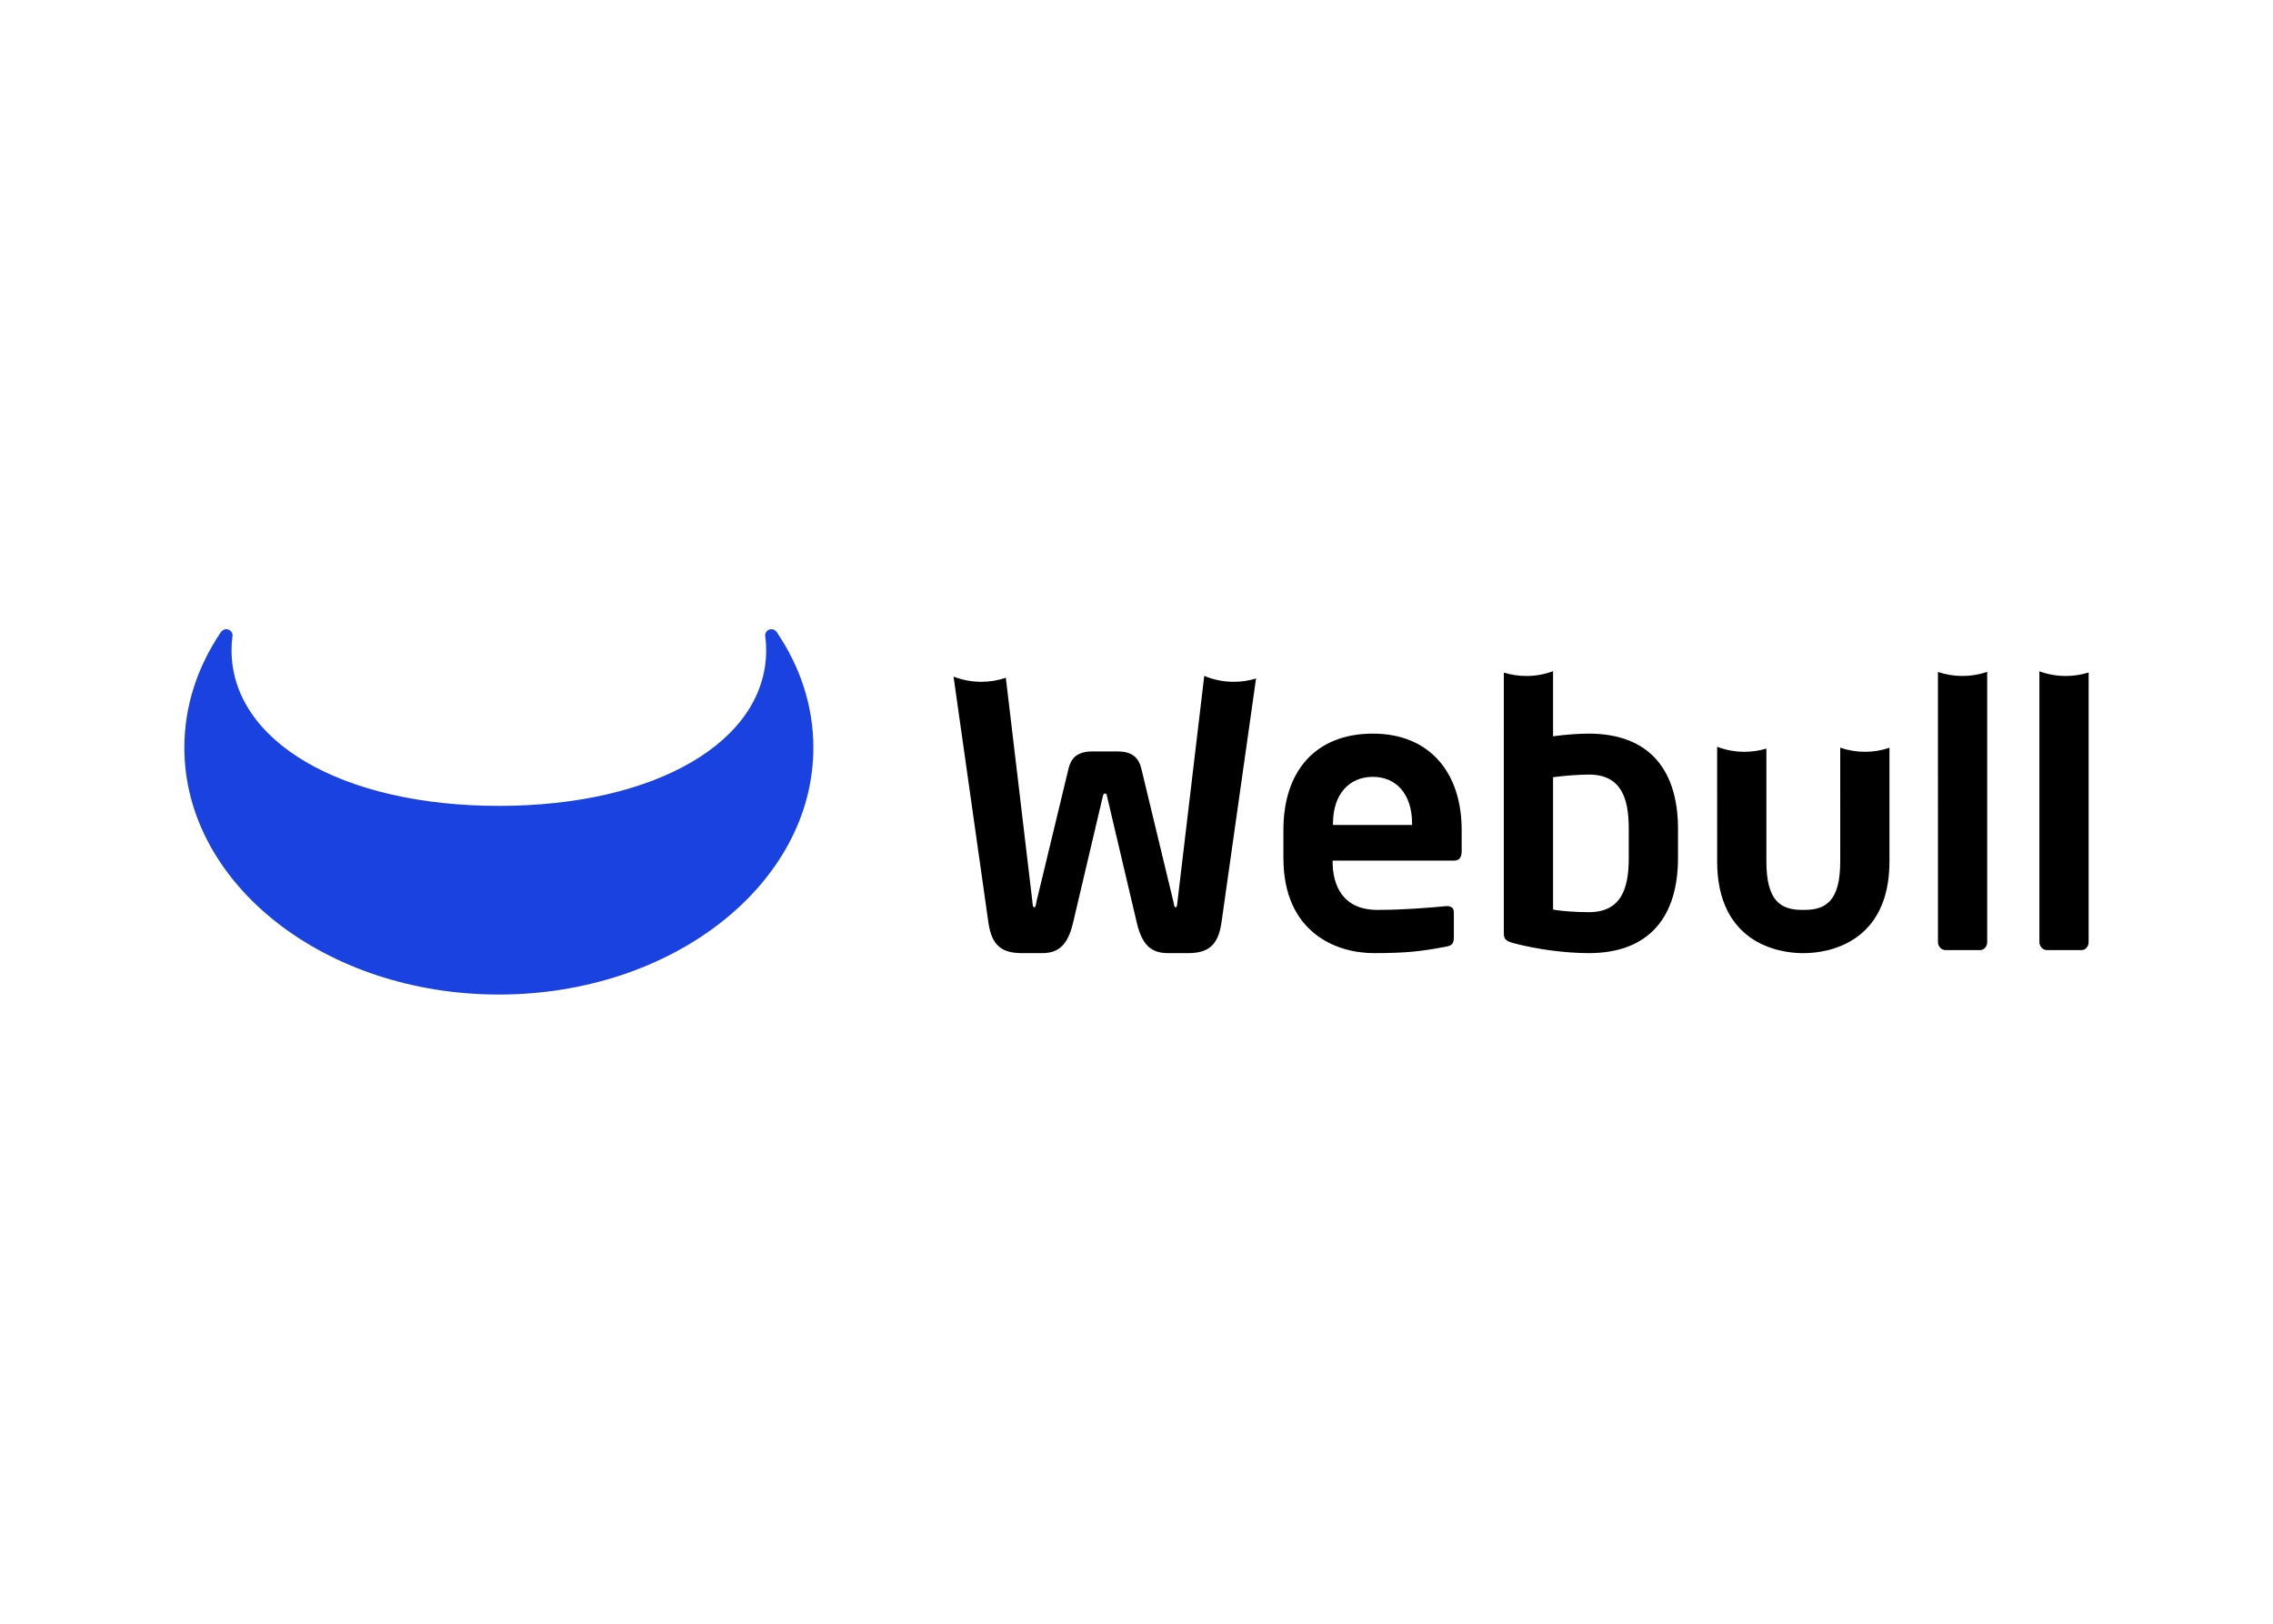
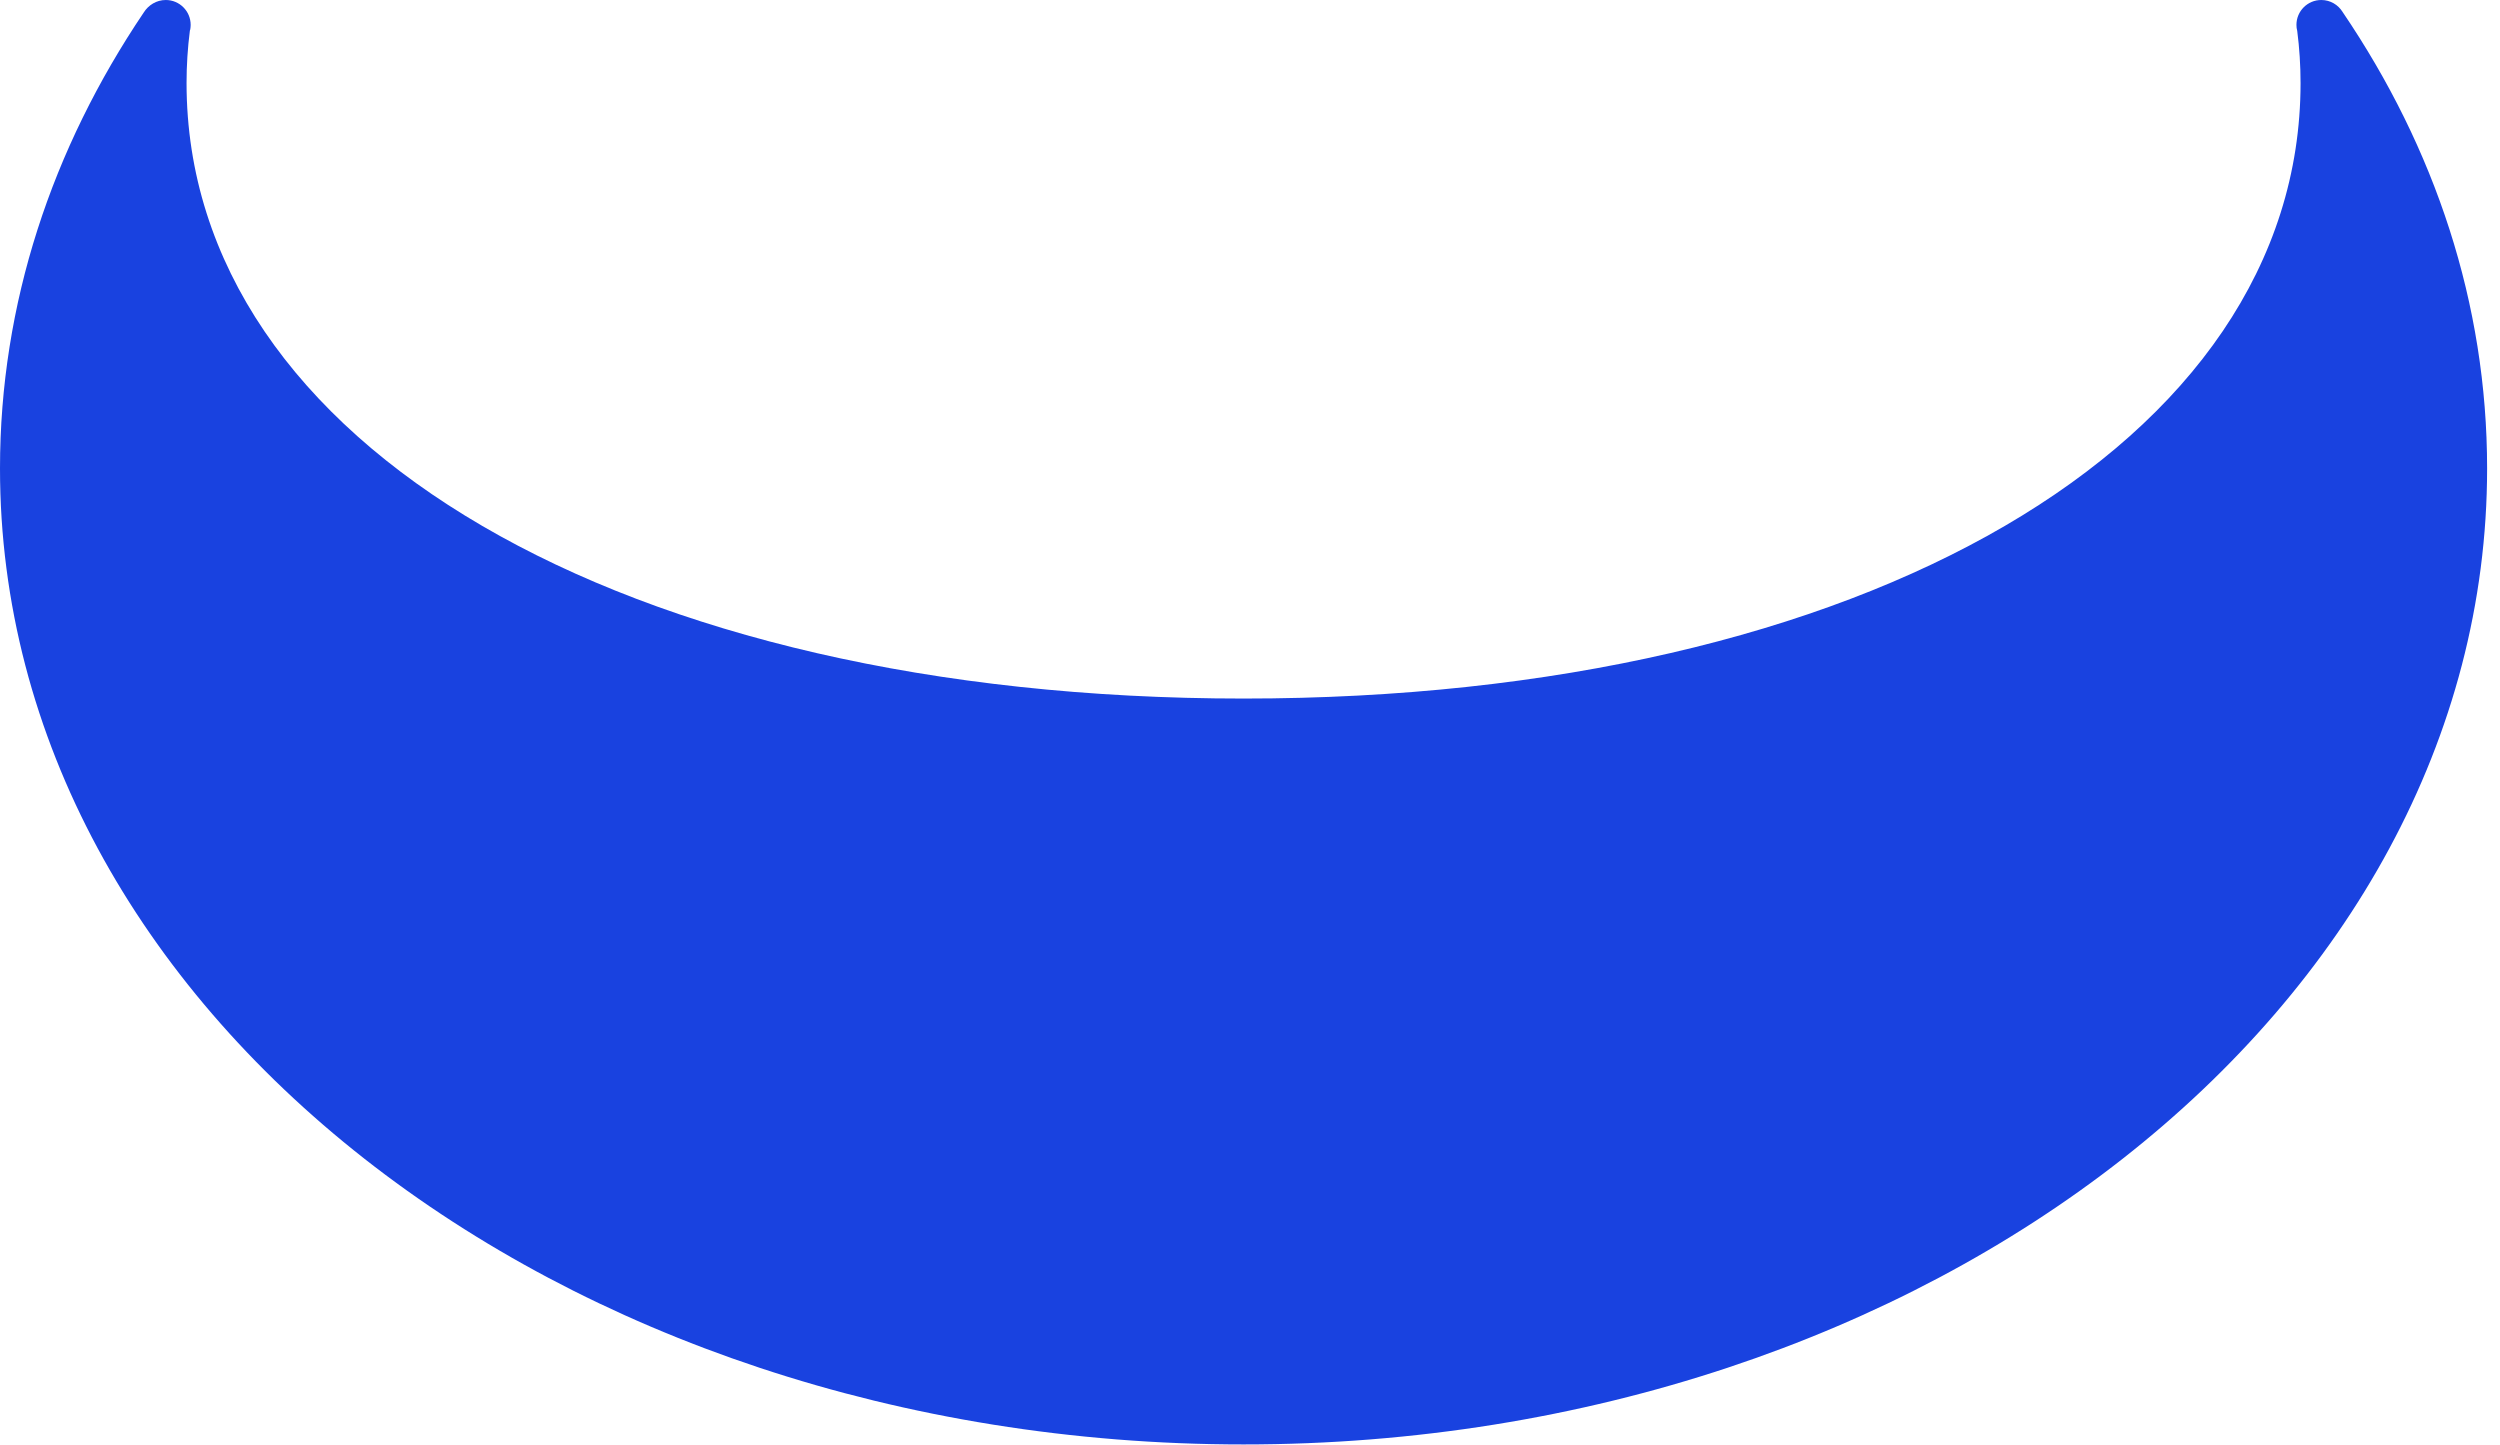
- <svg xmlns="http://www.w3.org/2000/svg" clip-rule="evenodd" fill-rule="evenodd" stroke-linejoin="round" stroke-miterlimit="2" viewBox="0 0 560 400">
-   <g transform="matrix(3.46154 0 0 3.46154 45.4206 155)">
-     <path d="m41.783 0c.163 0 .305.087.384.216 1.662 2.449 2.601 5.247 2.601 8.216 0 9.703-10.022 17.568-22.384 17.568s-22.384-7.865-22.384-17.568c0-2.965.936-5.758 2.588-8.208.083-.132.229-.224.396-.224.247 0 .448.2.448.448 0 .027-.003.054-.007.08l-.007.022c-.04.312-.06.627-.06.944 0 6.489 7.855 11.08 19.026 11.08 11.17 0 19.026-4.591 19.026-11.08 0-.315-.02-.628-.06-.938-.01-.034-.014-.071-.014-.108 0-.248.2-.448.447-.448z" fill="#1942e0" />
-     <path d="m74.69 3.744c.551 0 1.083-.082 1.586-.235l-2.46 17.358c-.239 1.699-1.009 2.185-2.389 2.185h-1.434c-1.194 0-1.831-.594-2.203-2.158l-2.097-8.903c-.053-.243-.053-.297-.159-.297s-.133.054-.186.297l-2.097 8.903c-.372 1.564-1.009 2.158-2.203 2.158h-1.434c-1.38 0-2.15-.486-2.389-2.185l-2.479-17.493c.613.239 1.279.37 1.975.37.61 0 1.198-.101 1.747-.287l1.889 15.926c.027.243.027.405.133.405s.106-.162.159-.405l2.283-9.469c.16-.648.531-1.214 1.673-1.214h1.831c1.142 0 1.513.566 1.673 1.214l2.283 9.469c.053.243.053.405.159.405s.106-.162.133-.405l1.905-16.06c.648.271 1.357.421 2.101.421zm9.903 3.688c4.088 0 6.318 2.832 6.318 6.852v1.511c0 .431-.159.674-.531.674h-8.654v.081c0 1.565.638 3.426 3.186 3.426 1.938 0 3.769-.161 4.884-.269h.08c.265 0 .478.135.478.404v1.781c0 .431-.08.62-.558.701-1.725.324-2.76.459-5.15.459-2.654 0-6.423-1.457-6.423-6.772v-1.996c0-4.208 2.309-6.852 6.37-6.852zm0 3.075c-1.645 0-2.84 1.187-2.84 3.318v.108h5.628v-.108c0-2.104-1.142-3.318-2.788-3.318zm12.822-7.519v4.633c.982-.135 1.911-.189 2.548-.189 4.274 0 6.345 2.563 6.345 6.771v2.077c0 4.209-2.071 6.772-6.345 6.772-1.699 0-3.69-.27-5.335-.702-.611-.161-.717-.323-.717-.728l-.001-18.535c.509.157 1.048.242 1.608.242.667 0 1.306-.12 1.897-.341zm2.548 7.357c-.637 0-1.805.081-2.548.189v9.415c.504.108 1.593.189 2.548.189 2.283 0 2.841-1.645 2.841-3.858v-2.077c0-2.212-.558-3.858-2.841-3.858zm11.074-1.62c.542 0 1.067-.08 1.562-.229v8.027c0 2.806 1.008 3.453 2.548 3.453h.159c1.54 0 2.549-.647 2.549-3.453l-.001-8.09c.553.189 1.144.292 1.759.292.61 0 1.198-.101 1.746-.287v8.085c0 5.881-4.486 6.529-6.053 6.529l-.246-.001c-1.638-.024-5.965-.752-5.965-6.528l-.001-8.156c.605.231 1.259.358 1.943.358zm17.277-5.687v19.232c0 .296-.213.566-.505.566h-2.468c-.292 0-.531-.27-.531-.566l-.001-19.228c.549.186 1.136.287 1.747.287.614 0 1.206-.102 1.758-.291zm5.593.291c.566 0 1.113-.087 1.628-.248l-.001 19.189c0 .296-.212.566-.504.566h-2.469c-.292 0-.531-.27-.531-.566v-19.274c.586.216 1.218.333 1.877.333z" />
-   </g>
+ <svg xmlns="http://www.w3.org/2000/svg" viewBox="0 0 45 26">
+   <path d="m41.783 0c.163 0 .305.087.384.216 1.662 2.449 2.601 5.247 2.601 8.216 0 9.703-10.022 17.568-22.384 17.568s-22.384-7.865-22.384-17.568c0-2.965.936-5.758 2.588-8.208.083-.132.229-.224.396-.224.247 0 .448.2.448.448 0 .027-.003.054-.007.08l-.007.022c-.04.312-.06.627-.06.944 0 6.489 7.855 11.08 19.026 11.08 11.17 0 19.026-4.591 19.026-11.08 0-.315-.02-.628-.06-.938-.01-.034-.014-.071-.014-.108 0-.248.2-.448.447-.448z" fill="#1942e0" />
</svg>
